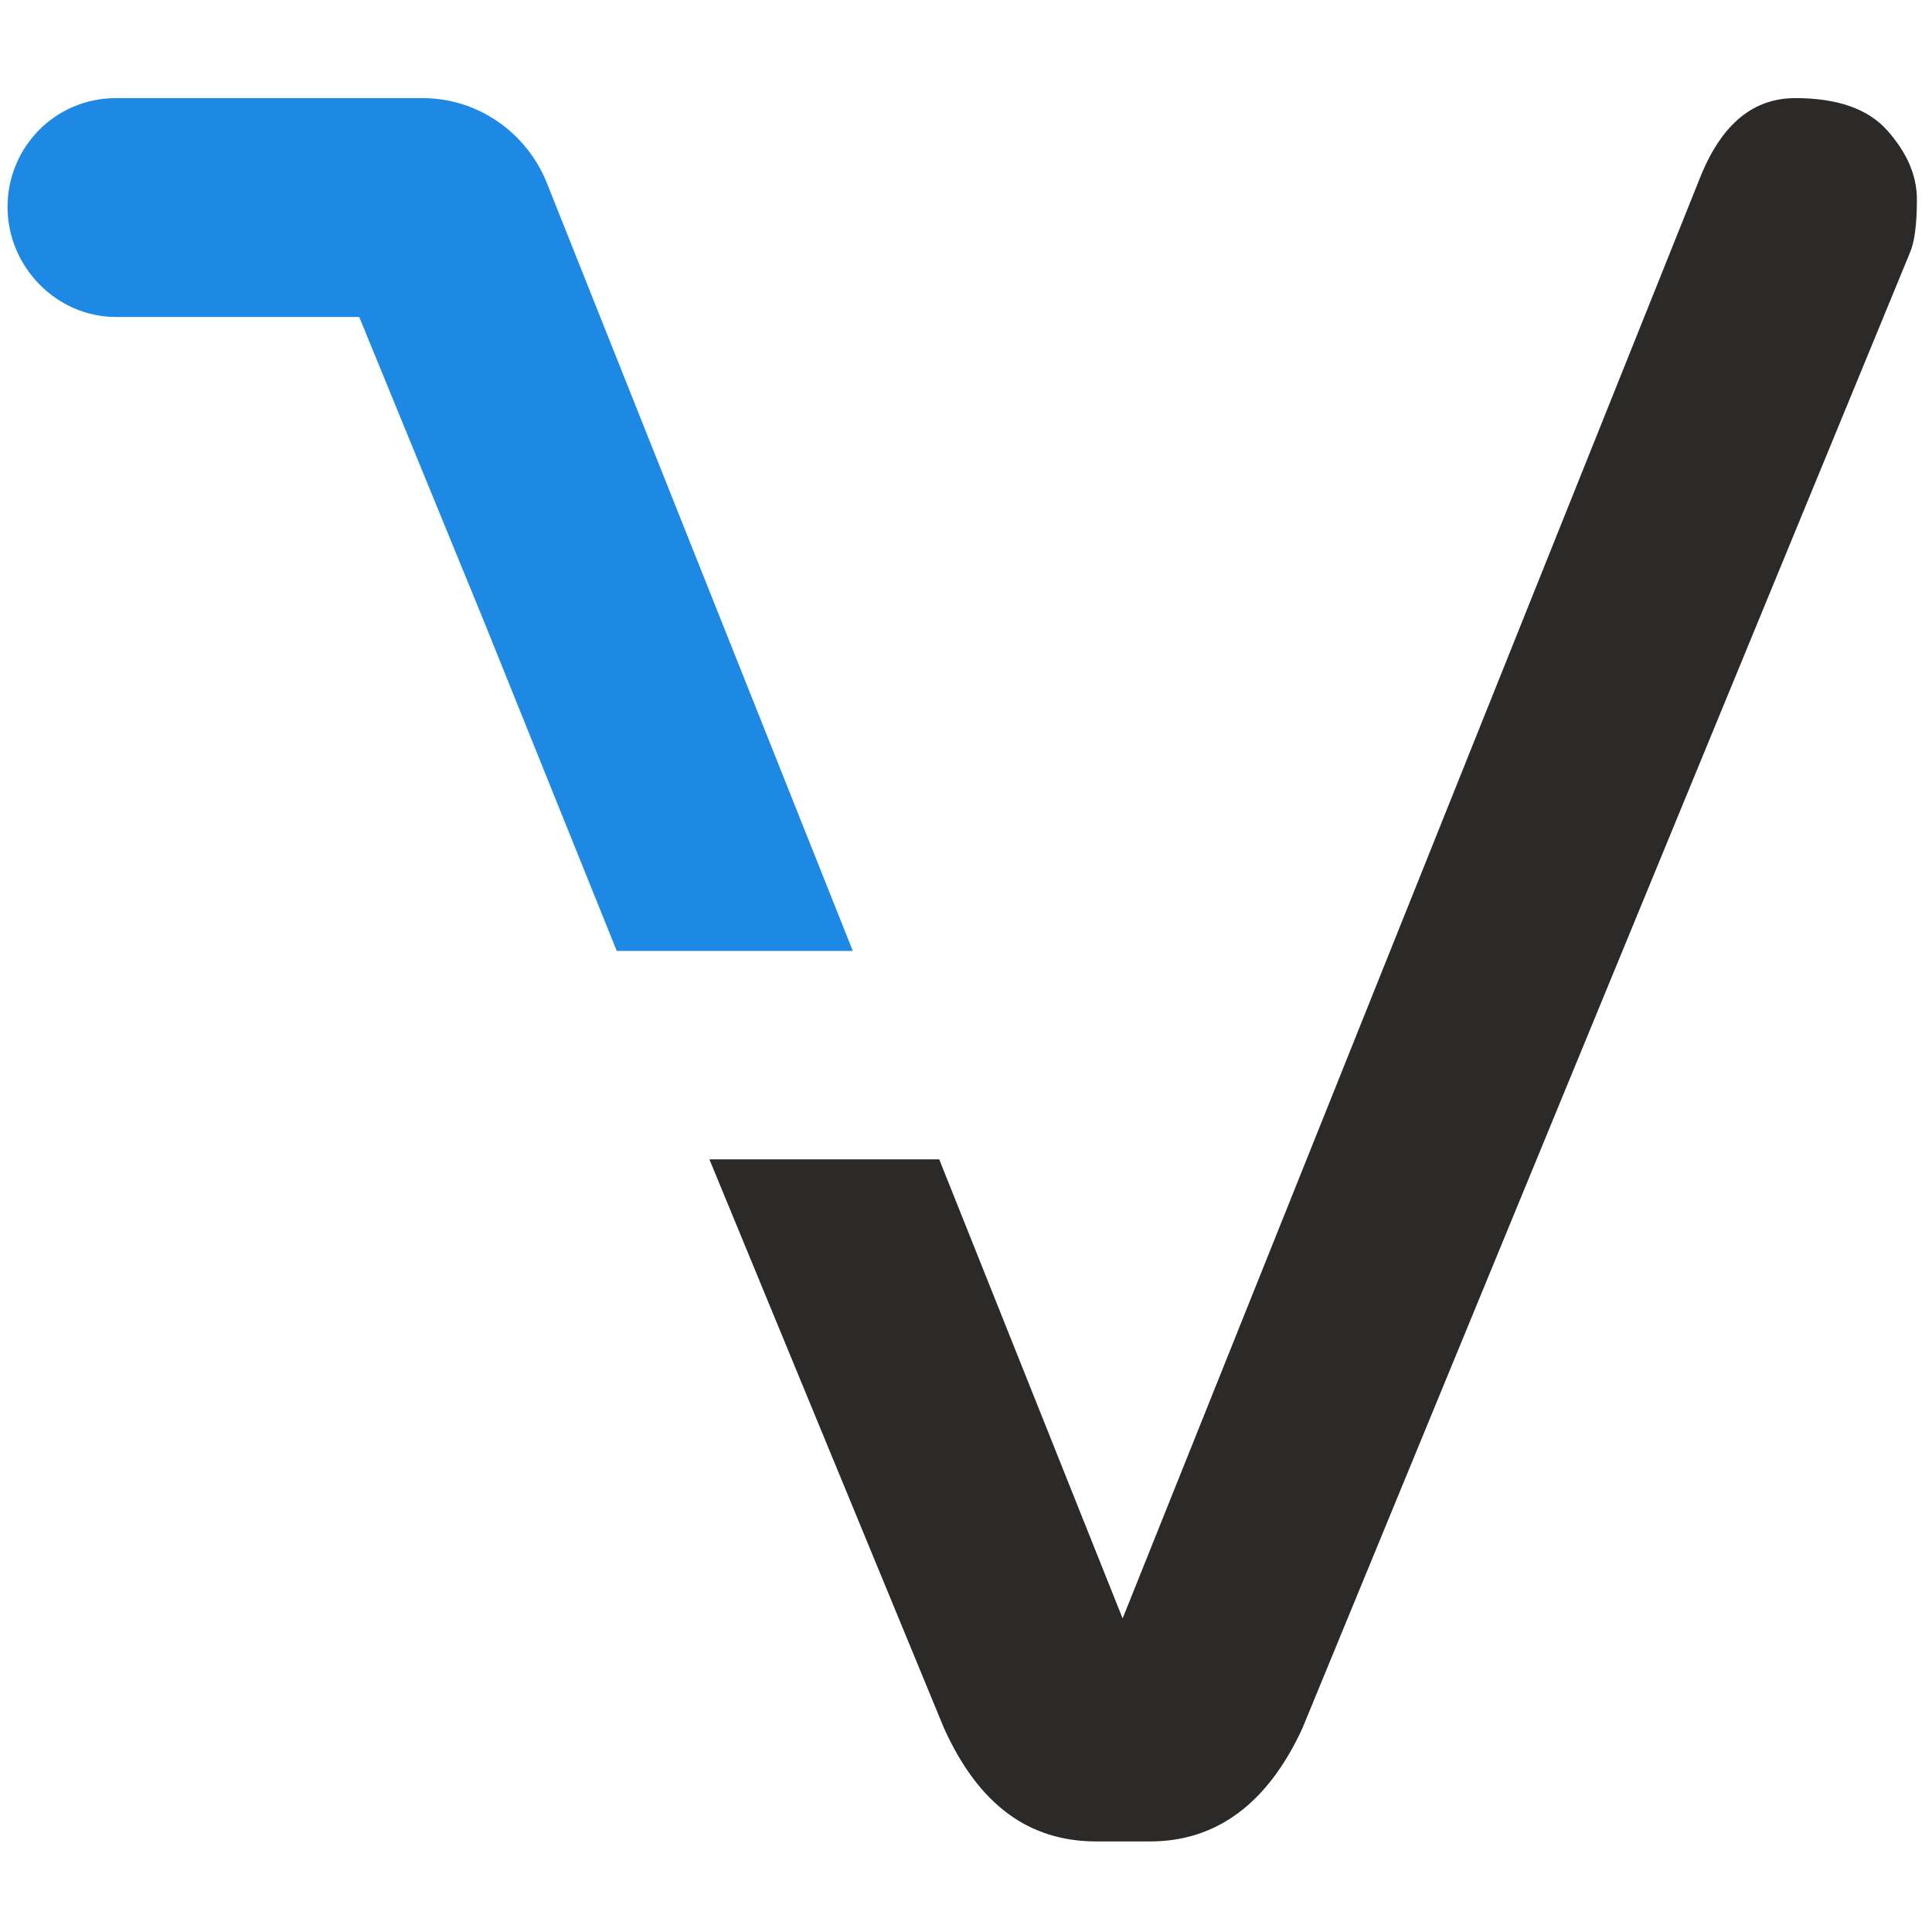
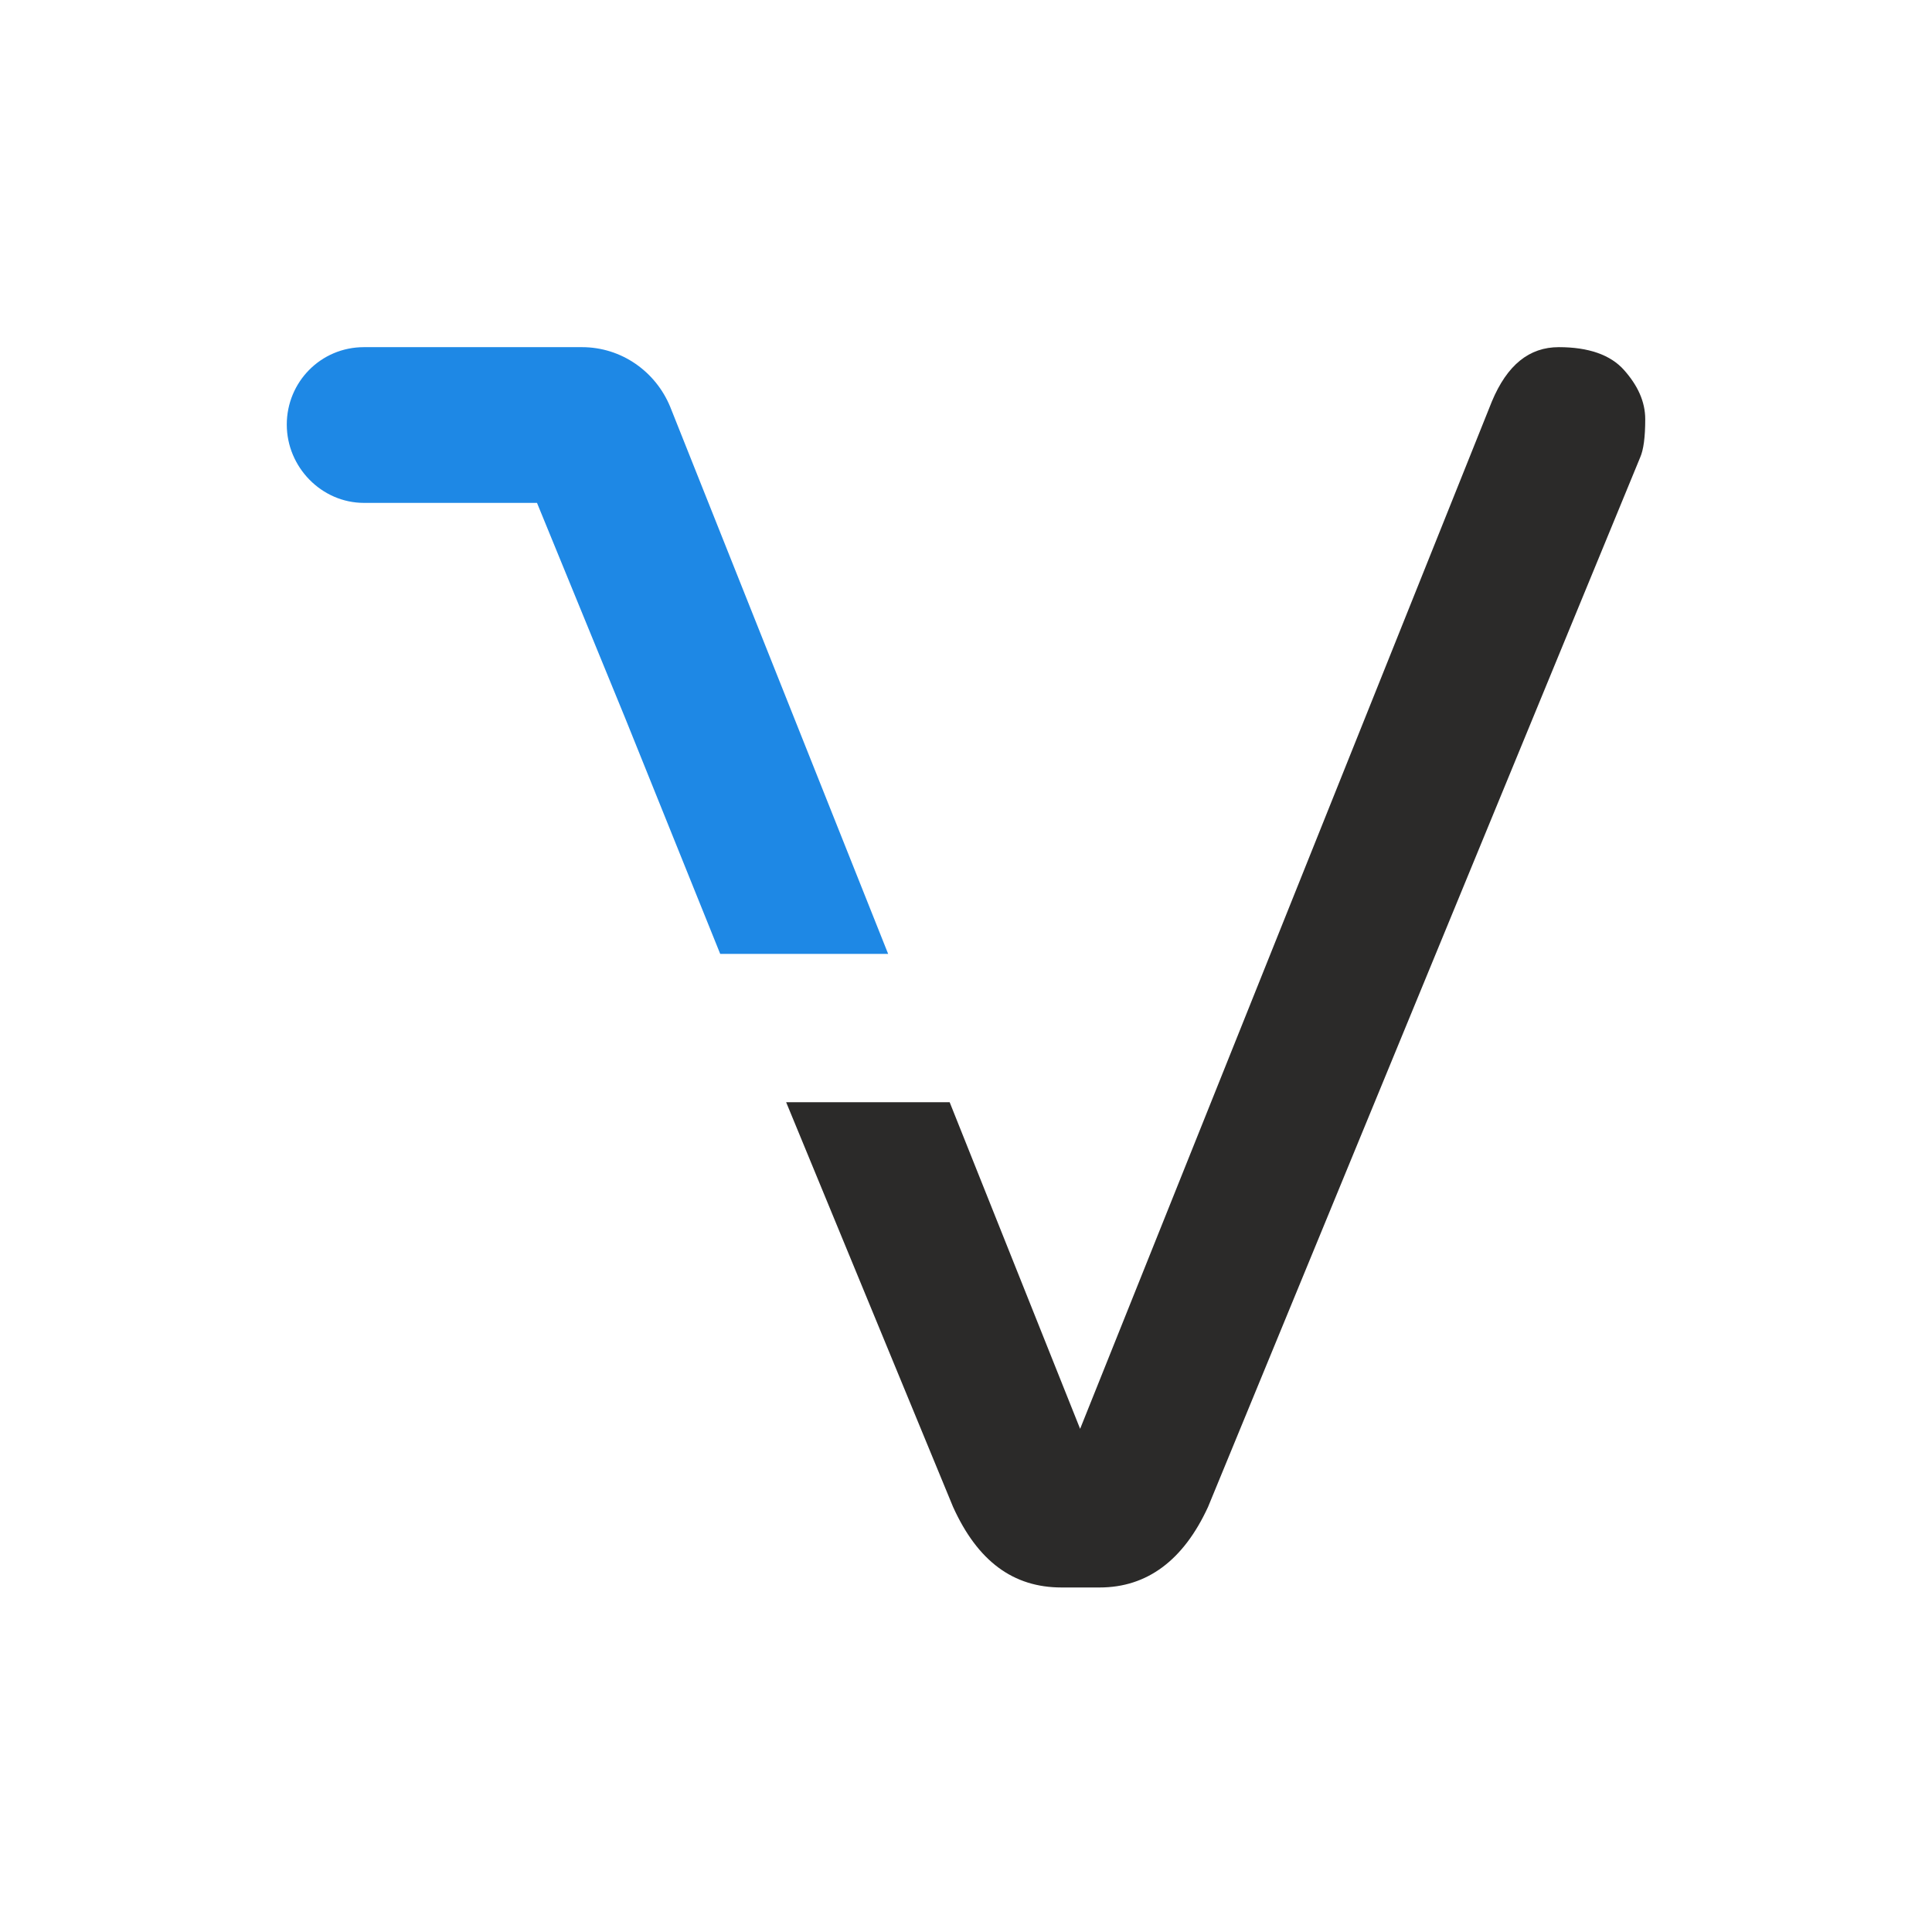
<svg xmlns="http://www.w3.org/2000/svg" width="256" height="256" viewBox="0 0 256 256">
  <g fill="none">
-     <path d="M148.753 214.453l76.687-191.34C228.28 16.317 232.383 13 237.905 13c5.523 0 9.626 1.422 12.15 4.266C252.58 20.11 254 23.112 254 26.43c0 3.318-.316 5.688-.947 7.11L172.58 228.99c-4.576 9.954-11.361 15.01-20.197 15.01h-7.1c-8.995 0-15.622-4.898-20.198-15.01L94 153.622h30.454l24.3 60.831z" fill="#2B2A29" />
-     <path d="M72.402 24.094C69.717 17.596 63.398 13 55.973 13H15.375C7.32 13 1 19.498 1 27.422s6.477 14.58 14.375 14.58h32.226L64.03 82.1 81.722 126H113L72.402 24.094z" fill="#1E88E5" />
+     <path d="M143.122 189.328l54.56-136.133c2.021-4.834 4.94-7.195 8.87-7.195 3.929 0 6.848 1.012 8.644 3.035 1.796 2.024 2.806 4.16 2.806 6.52 0 2.36-.224 4.047-.673 5.059L160.074 199.67c-3.255 7.082-8.083 10.679-14.37 10.679h-5.051c-6.4 0-11.114-3.485-14.37-10.68l-22.116-53.621h21.667l17.288 43.28z" fill="#2B2A29" />
+     <path d="M88.8 53.893C86.89 49.27 82.394 46 77.112 46H48.227C42.497 46 38 50.623 38 56.261c0 5.638 4.608 10.374 10.228 10.374h22.927l11.689 28.527 12.588 31.234h22.253L88.8 53.893z" fill="#1E88E5" />
  </g>
</svg>
